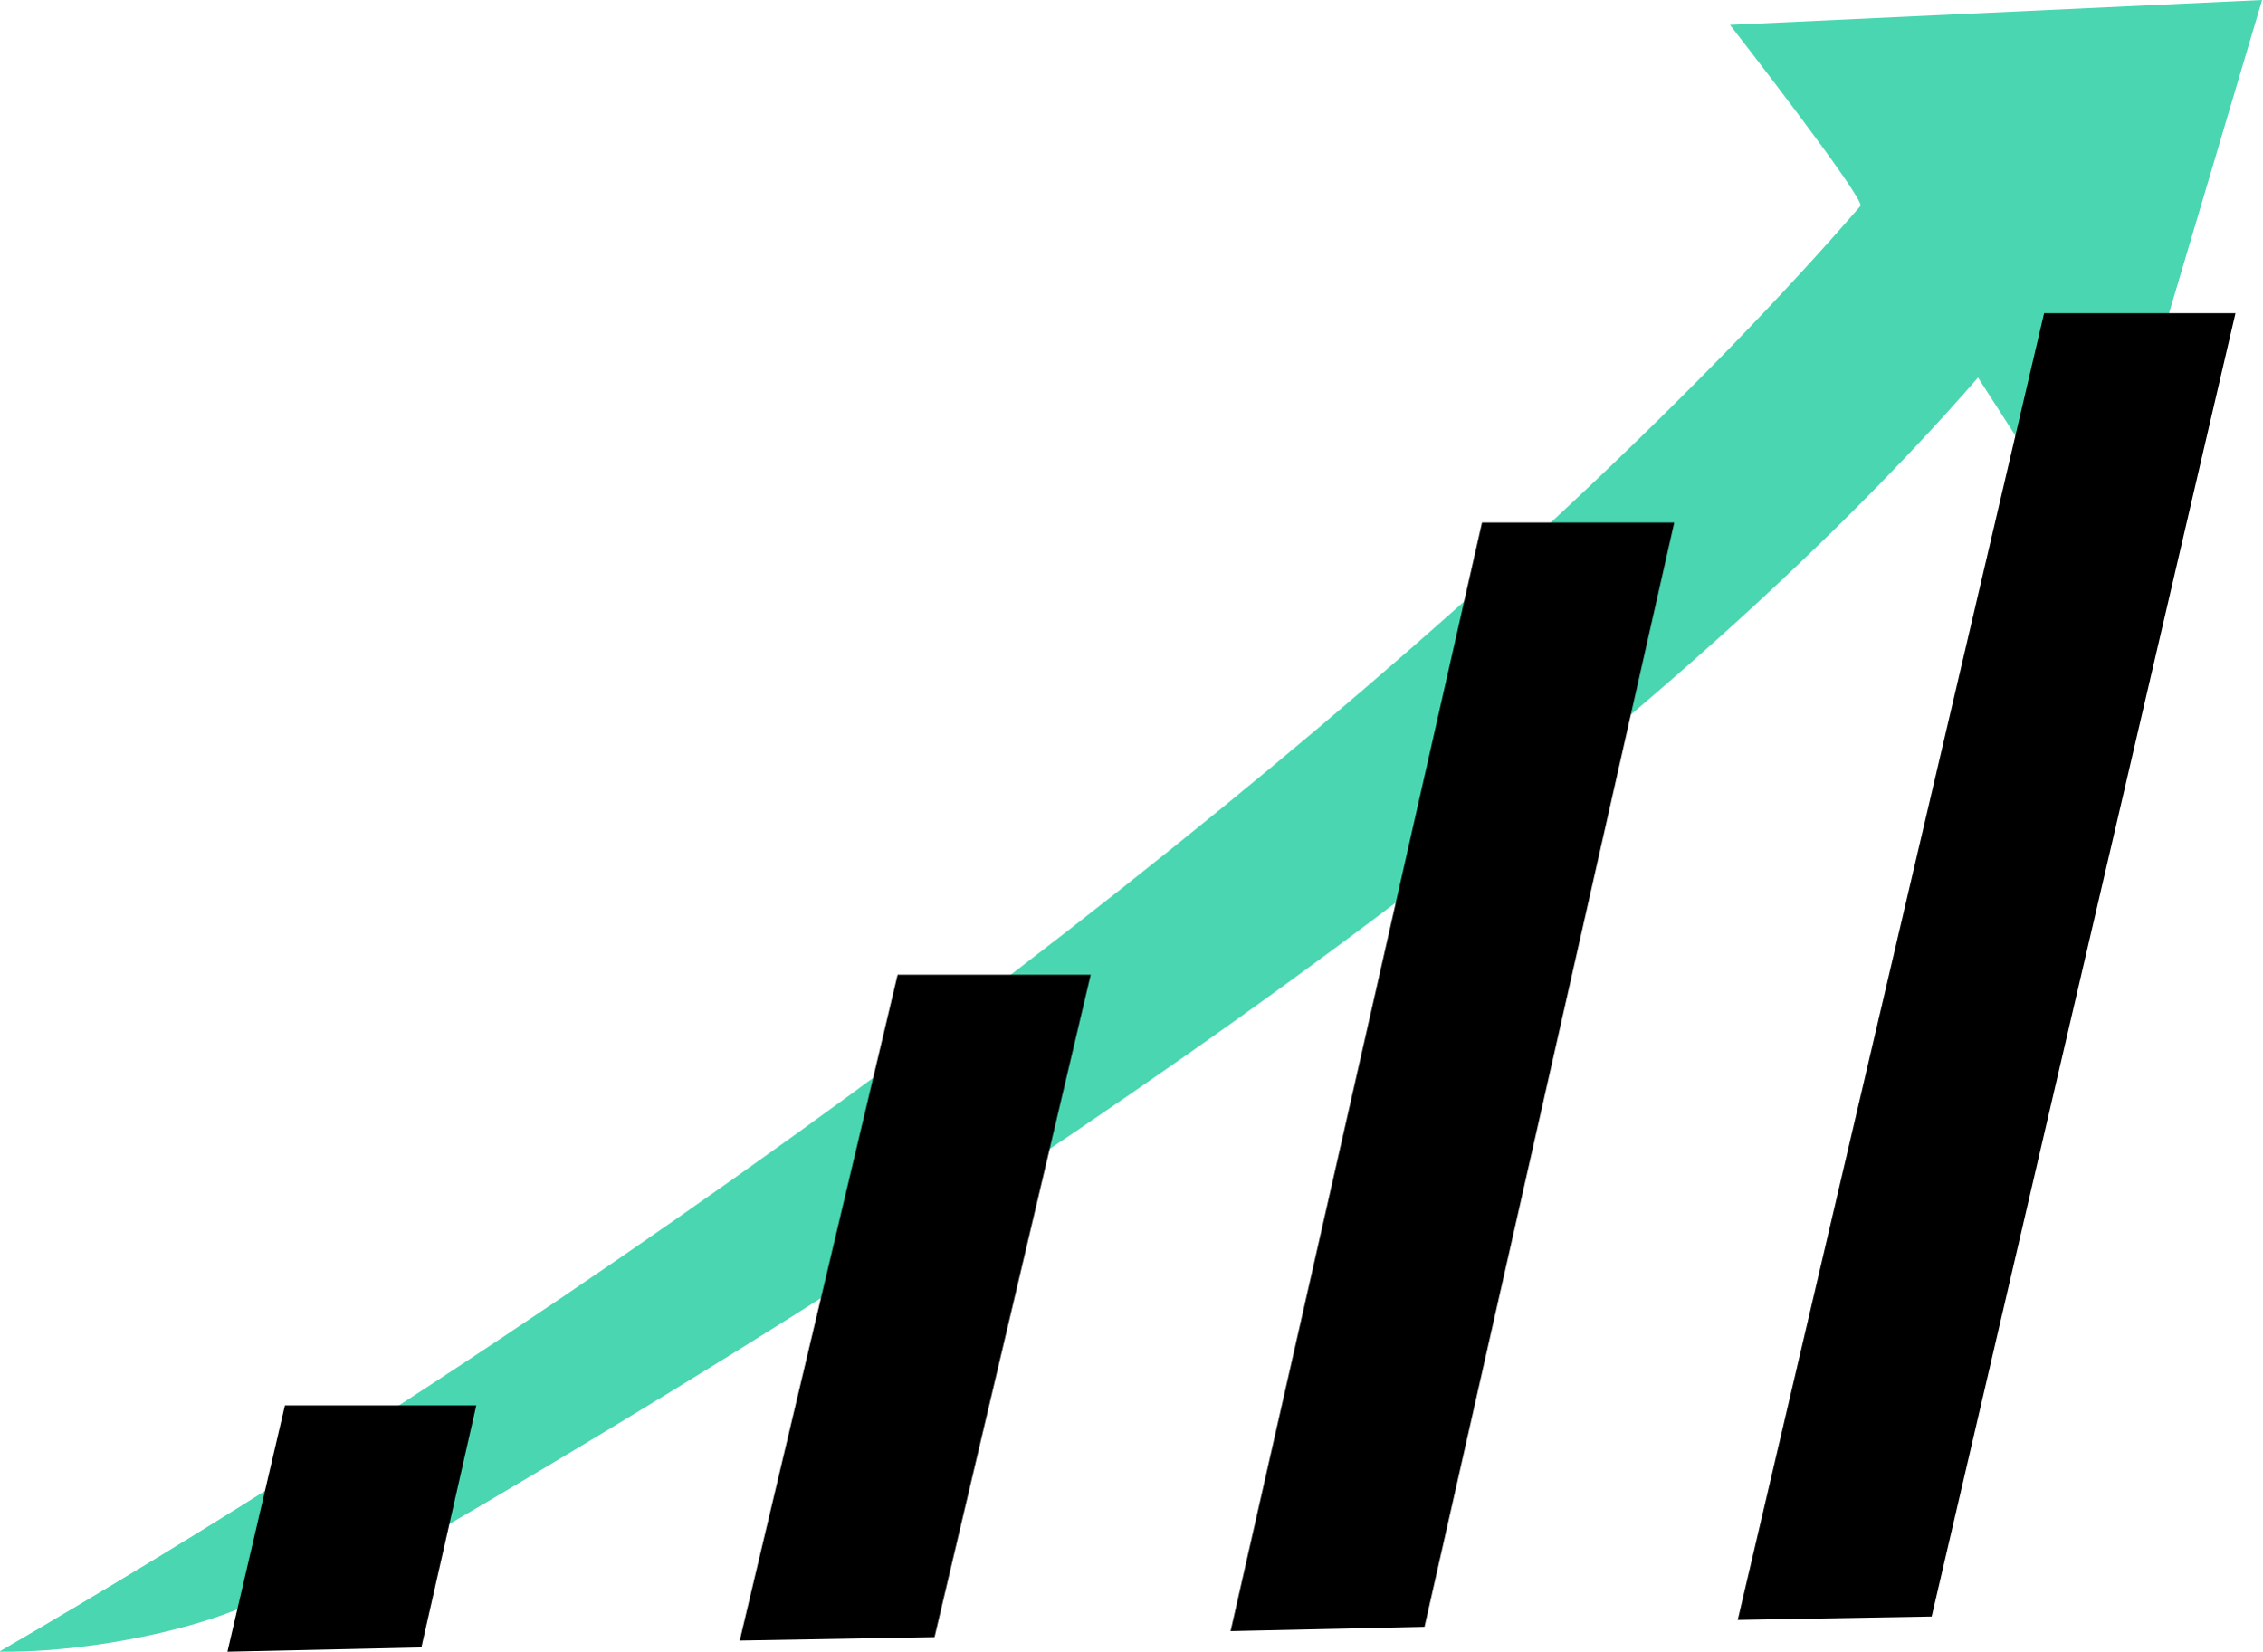
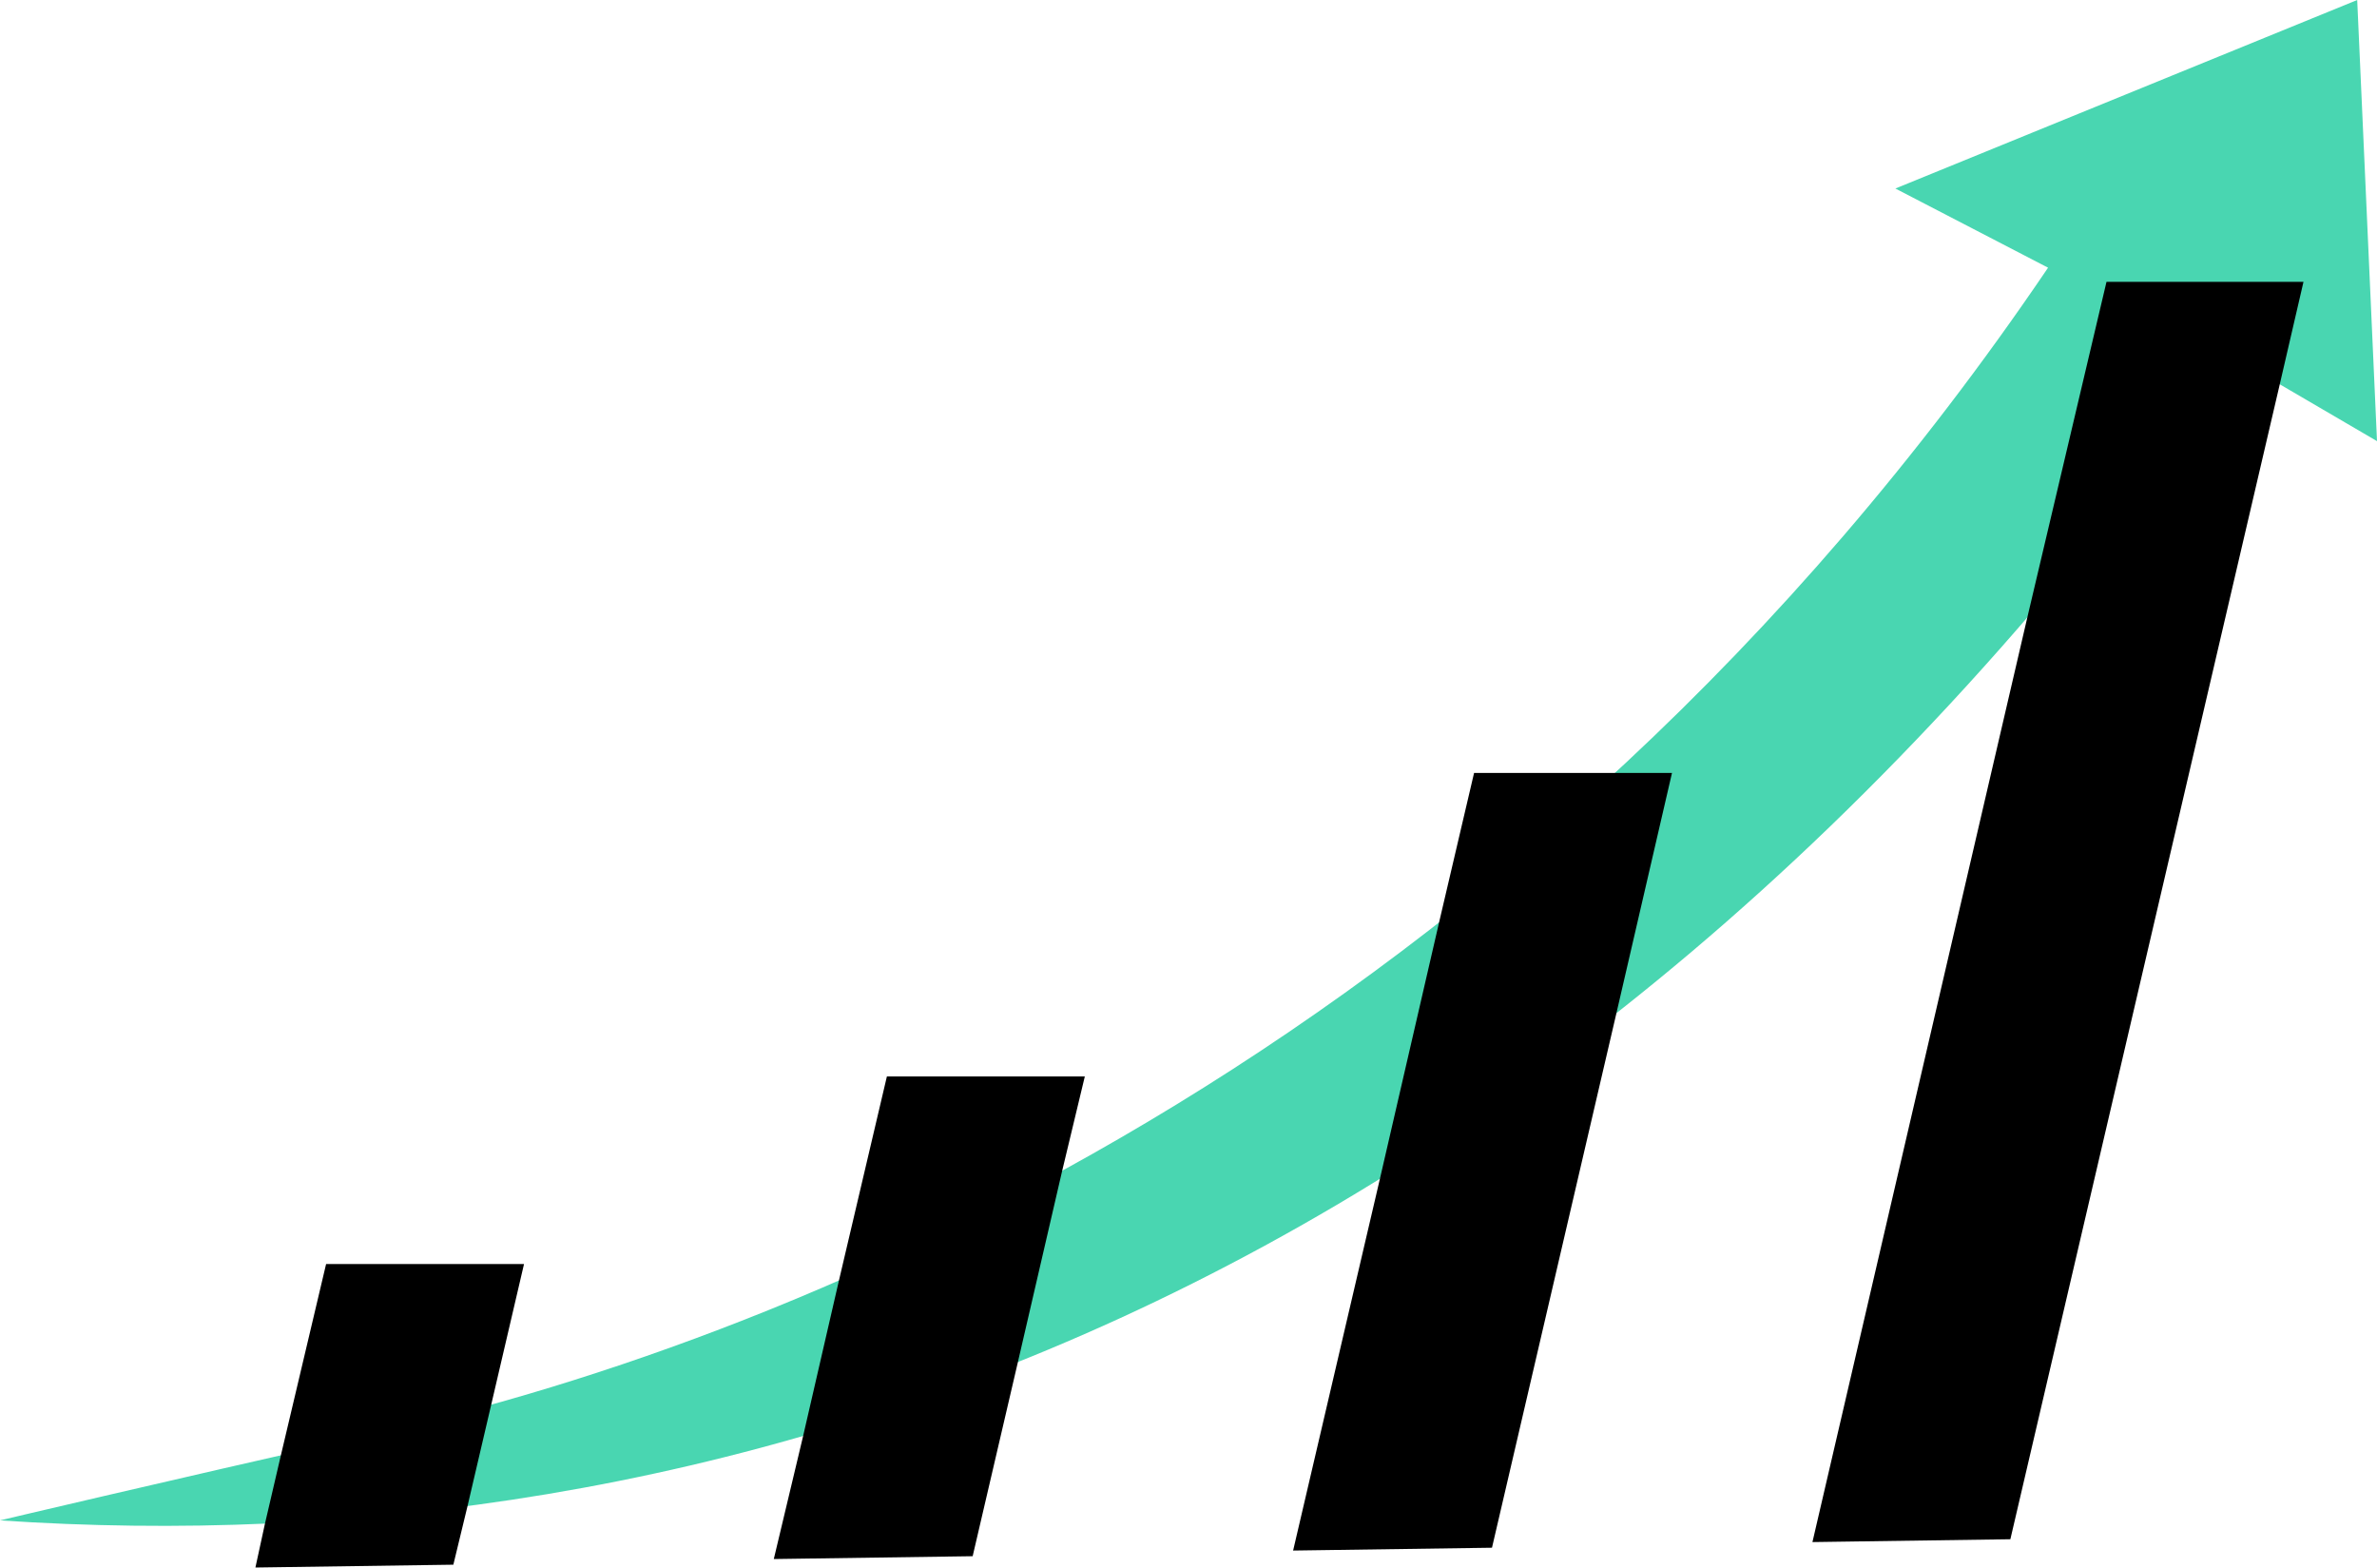
- <svg xmlns="http://www.w3.org/2000/svg" version="1.1" x="0px" y="0px" width="263.6px" height="192.5px" viewBox="0 0 263.6 192.5" style="enable-background:new 0 0 263.6 192.5;" xml:space="preserve">
+ <svg xmlns="http://www.w3.org/2000/svg" version="1.1" x="0px" y="0px" width="252.2px" height="166.3px" viewBox="0 0 252.2 166.3" style="enable-background:new 0 0 252.2 166.3;" xml:space="preserve">
  <style type="text/css">
	.st0{fill:#49D6B1;}
	.st1{fill:none;}
</style>
  <defs>
</defs>
  <g>
-     <path class="st0" d="M201.6,2.9l62-2.9l-19.4,65.3L230.5,44c-39.9,45.9-110.9,95-188.1,139.4c-5.3,3.1-2.1-5.7-7.5-2.7   c2,6.1-20.2,12-35,11.8c12.4-7.2,24.7-14.7,36.6-22.3C114.6,120.7,181,65.4,216.8,24C217.4,23.2,201.6,2.9,201.6,2.9z" />
+     <path class="st0" d="M201.1,20l49-20l2.1,46.8l-15.4-9C163.8,140.2,74.3,166.3,0,161.3c0,0,15.6-3.7,40.3-9.3   c44.9-10.1,121.4-41.5,177-123.6L201.1,20z" />
  </g>
  <g>
-     <polygon points="195.1,60.9 166,189.6 143.4,190.1 172.7,60.9  " />
-     <polygon points="260.5,36.5 225.1,188.4 202.5,188.8 238.2,36.5  " />
-     <polygon points="108.9,190.8 127.1,113.6 104.6,113.6 86.2,191.2  " />
-     <polygon points="55.5,163.8 49.1,192 26.5,192.5 33.2,163.8  " />
+     <polygon points="103.2,165.1 108,144.5 108,144.5 112.7,124.2 115.1,114.2 94.1,114.2 89,135.9 85.2,152.4 85.2,152.4 82.1,165.4   " />
+     <polygon points="177.4,82 171.5,107.5 158.3,164.2 137.2,164.5 146.4,125.1 152.7,97.8 156.4,82  " />
+     <polygon points="55.6,134.1 52.1,149.1 49.6,159.8 48.1,166 27.1,166.3 28.1,161.7 29.8,154.4 34.6,134.1  " />
+     <polygon points="244.4,29.9 241.9,40.7 213.3,163.3 192.3,163.6 215.1,65.5 223.5,29.9  " />
  </g>
-   <line class="st1" x1="108.9" y1="190.8" x2="86.2" y2="191.2" />
+   <line class="st1" x1="103.2" y1="165.1" x2="82.1" y2="165.4" />
</svg>
